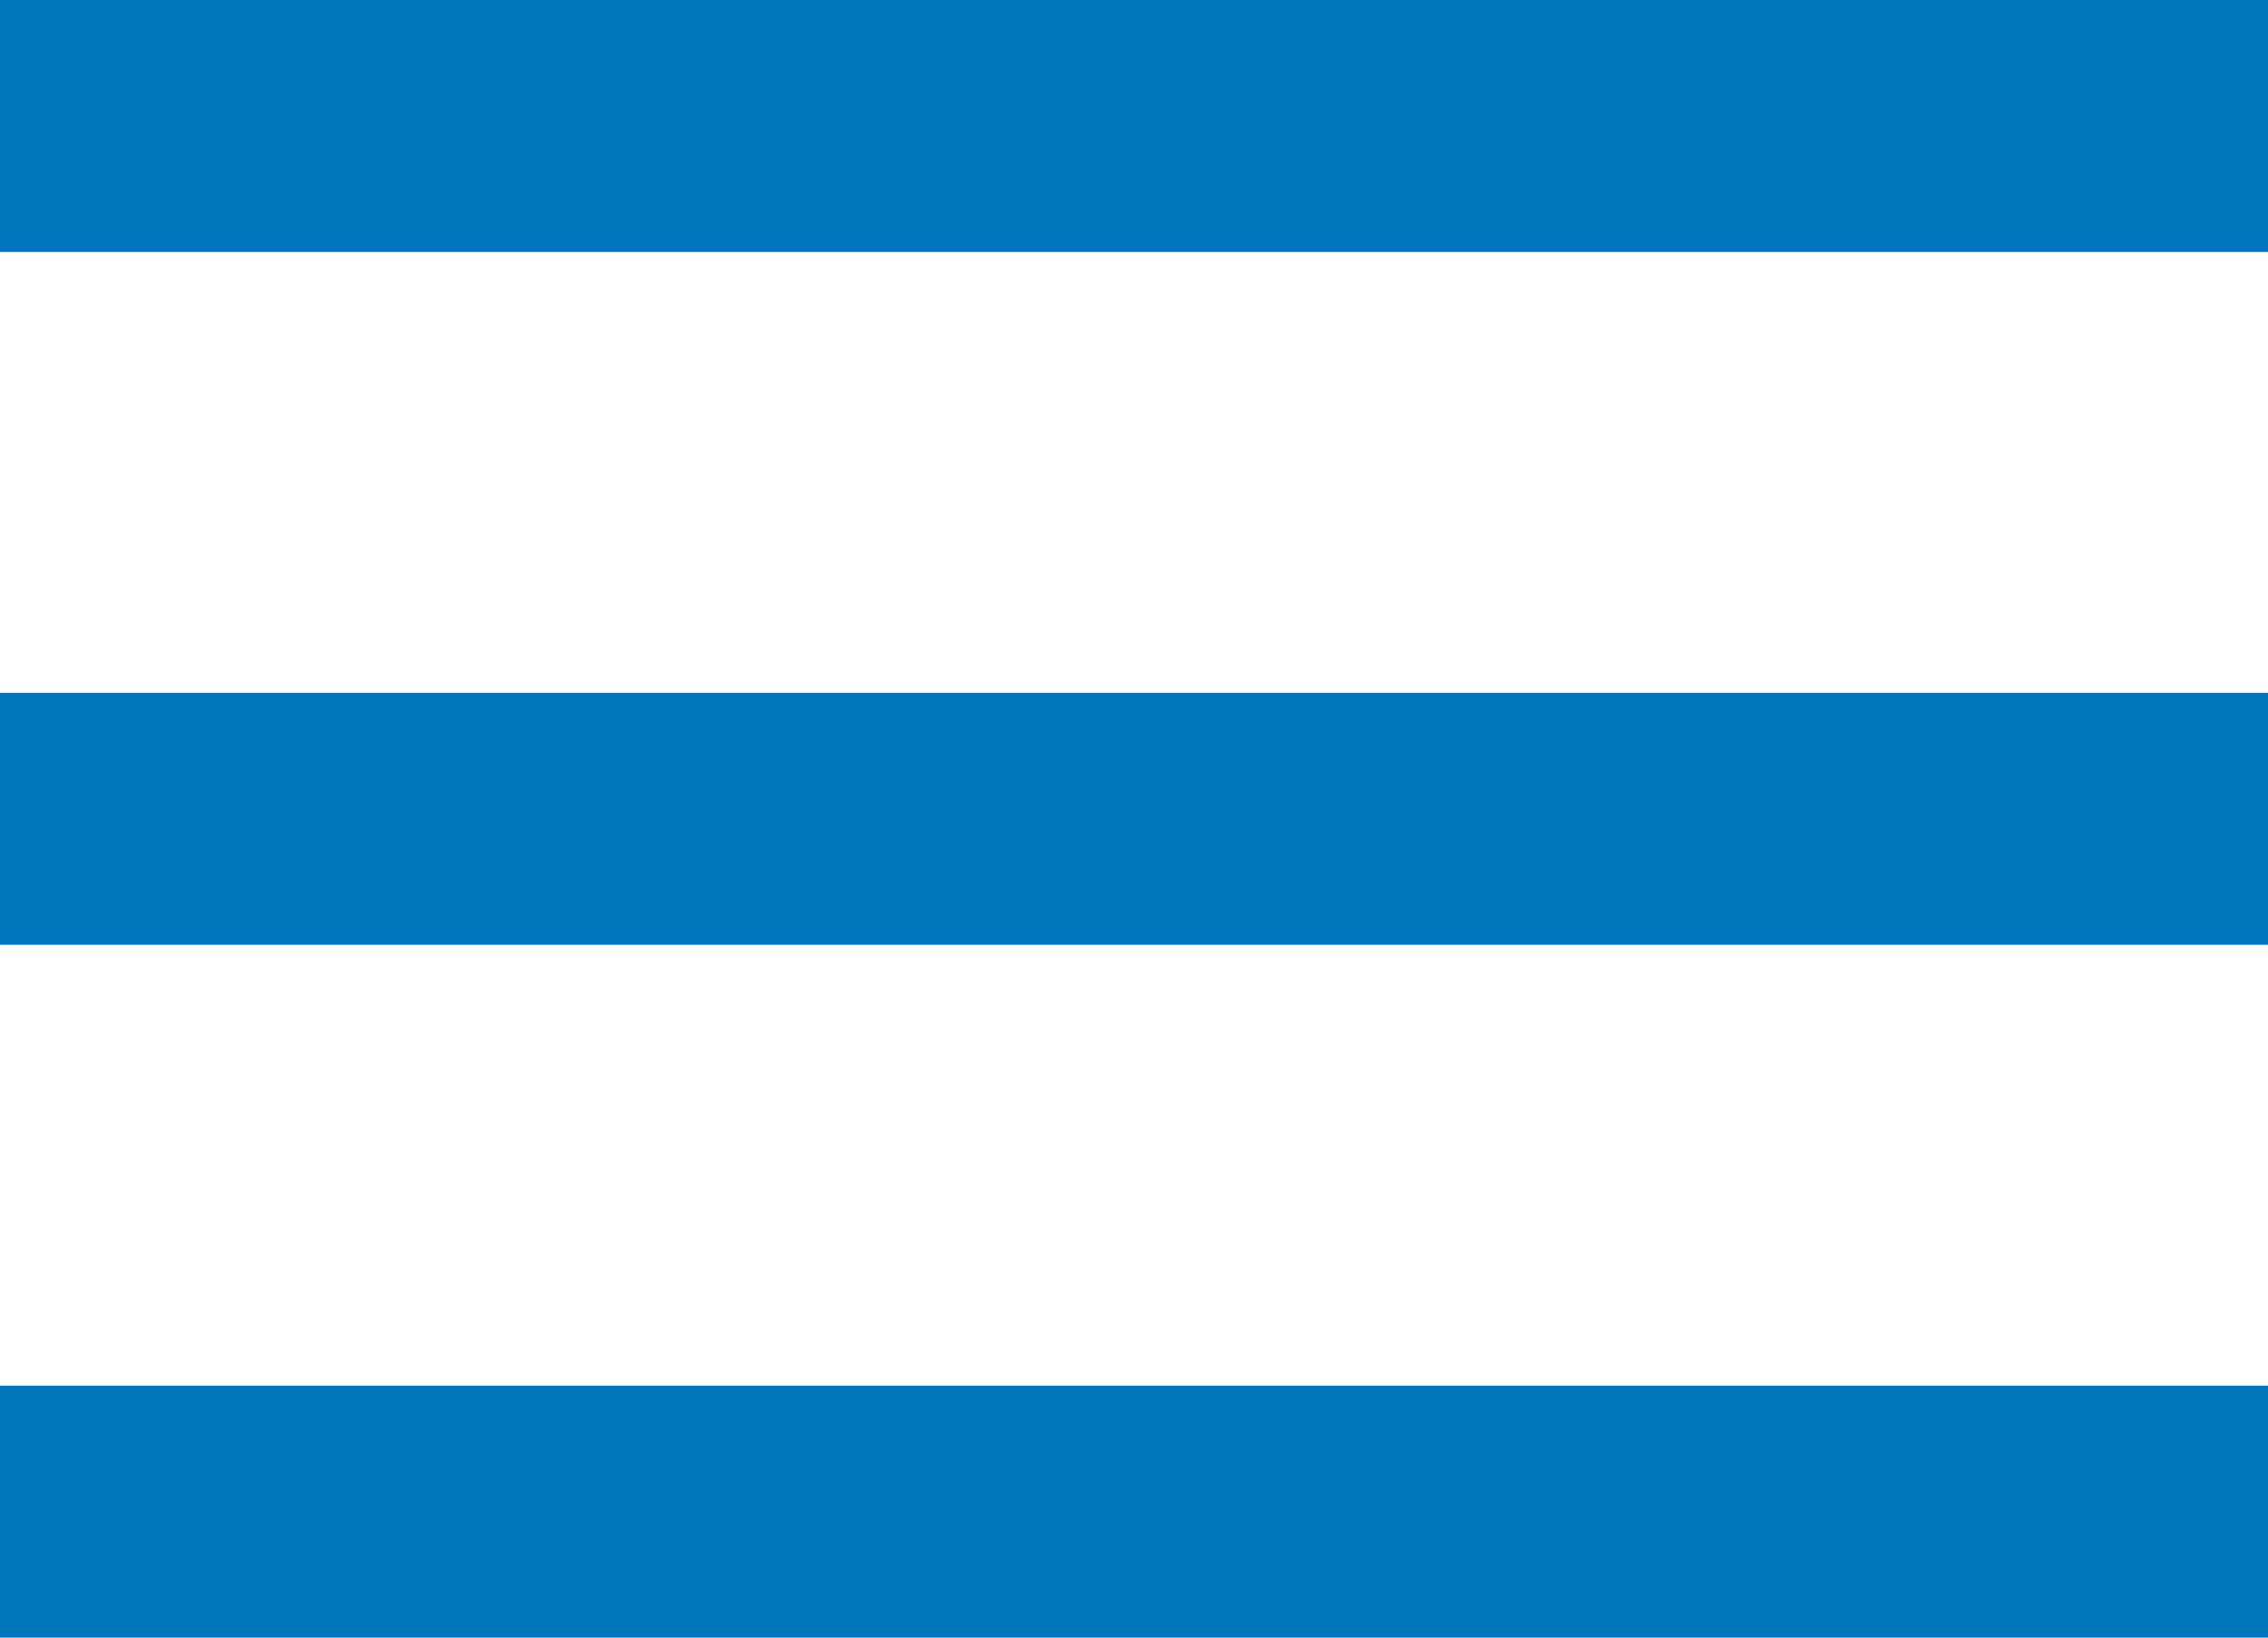
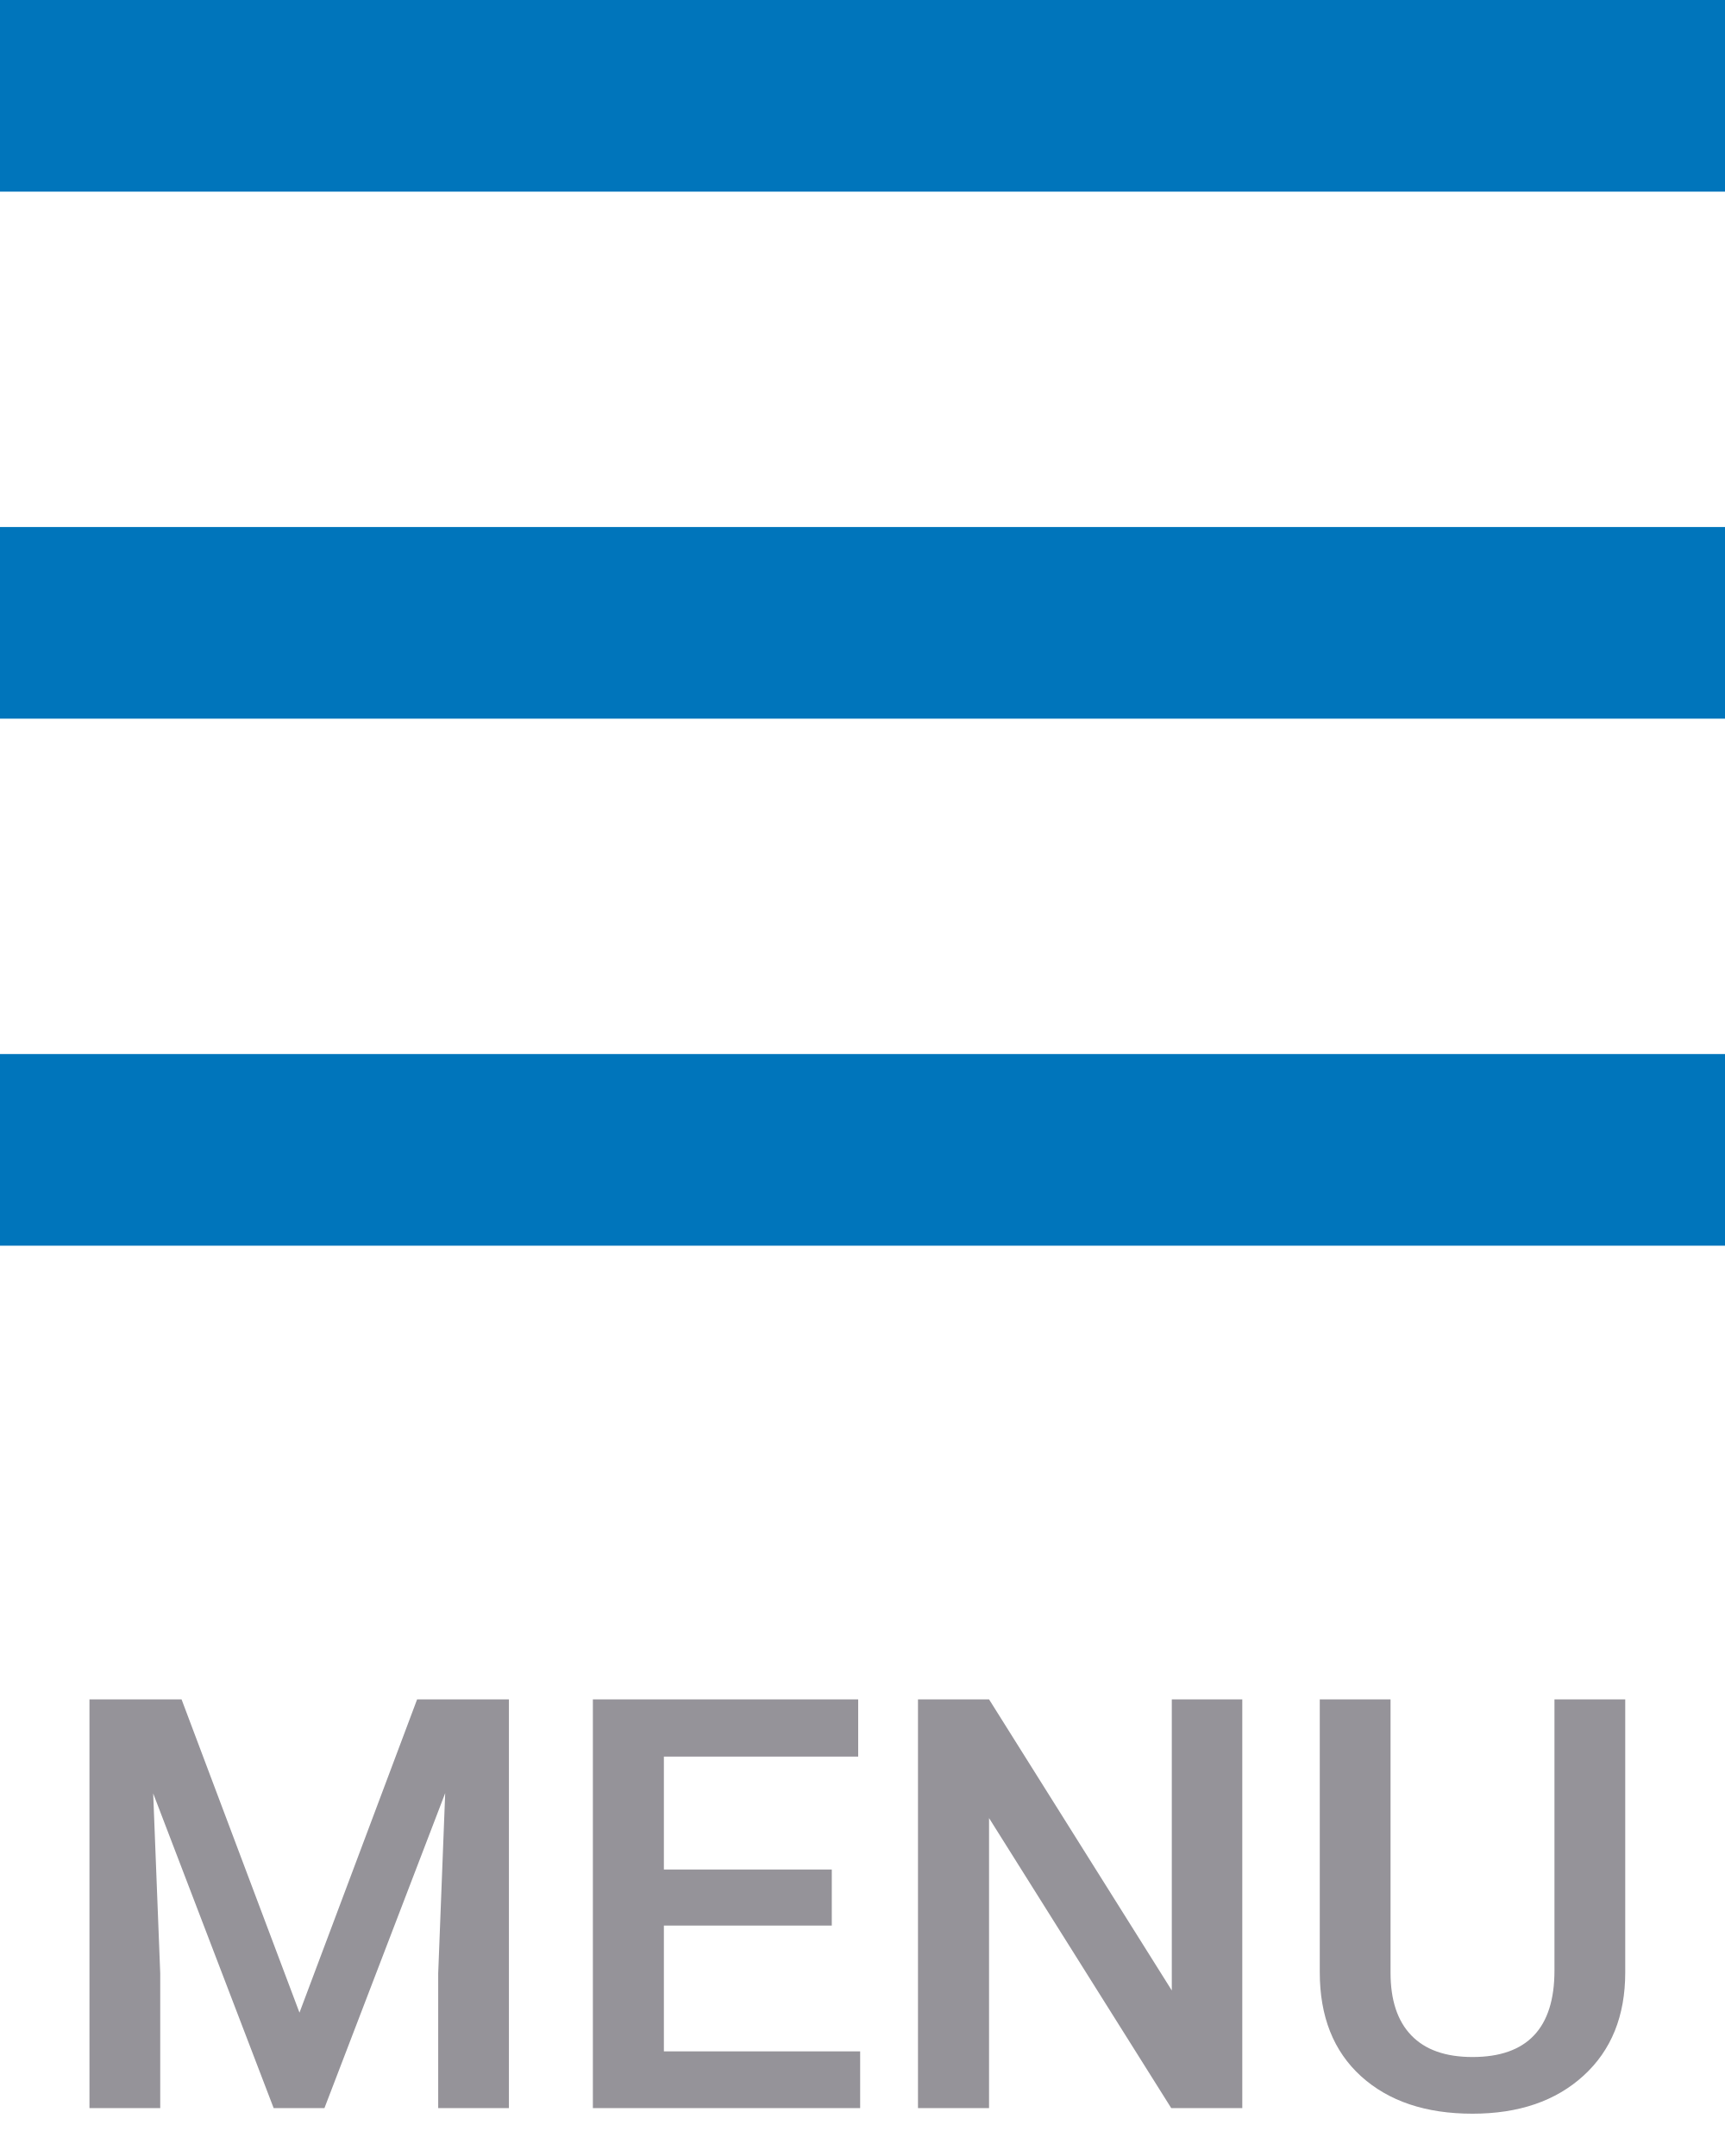
- <svg xmlns="http://www.w3.org/2000/svg" width="36px" height="26px" viewBox="0 0 36 26" version="1.1">
+ <svg xmlns="http://www.w3.org/2000/svg" width="36px" height="45px" viewBox="0 0 36 45" version="1.1">
  <defs />
-   <g id="jpII-menu" stroke="none" stroke-width="1" fill="none" fill-rule="evenodd">
+   <g id="jpII_menu" stroke="none" stroke-width="1" fill="none" fill-rule="evenodd">
    <rect id="yellow" fill="#0075BB" fill-rule="nonzero" x="0" y="22" width="36" height="4" />
    <rect id="orange" fill="#0075BB" fill-rule="nonzero" x="0" y="11" width="36" height="4" />
    <rect id="red" fill="#0075BB" fill-rule="nonzero" x="0" y="0" width="36" height="4" />
+     <path d="M3.789,35.469 L6.25,42.008 L8.705,35.469 L10.621,35.469 L10.621,44 L9.145,44 L9.145,41.188 L9.291,37.426 L6.771,44 L5.711,44 L3.197,37.432 L3.344,41.188 L3.344,44 L1.867,44 L1.867,35.469 L3.789,35.469 Z M17.359,40.191 L13.855,40.191 L13.855,42.816 L17.951,42.816 L17.951,44 L12.373,44 L12.373,35.469 L17.91,35.469 L17.91,36.664 L13.855,36.664 L13.855,39.02 L17.359,39.02 L17.359,40.191 Z M25.926,44 L24.443,44 L20.641,37.947 L20.641,44 L19.158,44 L19.158,35.469 L20.641,35.469 L24.455,41.545 L24.455,35.469 L25.926,35.469 L25.926,44 Z M33.918,35.469 L33.918,41.17 C33.918,42.076 33.628,42.794 33.048,43.323 C32.468,43.853 31.695,44.117 30.73,44.117 C29.754,44.117 28.979,43.856 28.404,43.335 C27.83,42.813 27.543,42.09 27.543,41.164 L27.543,35.469 L29.02,35.469 L29.02,41.176 C29.02,41.746 29.164,42.182 29.453,42.482 C29.742,42.783 30.168,42.934 30.73,42.934 C31.871,42.934 32.441,42.332 32.441,41.129 L32.441,35.469 L33.918,35.469 Z" id="Menu-Text" fill="#959399" />
  </g>
</svg>
